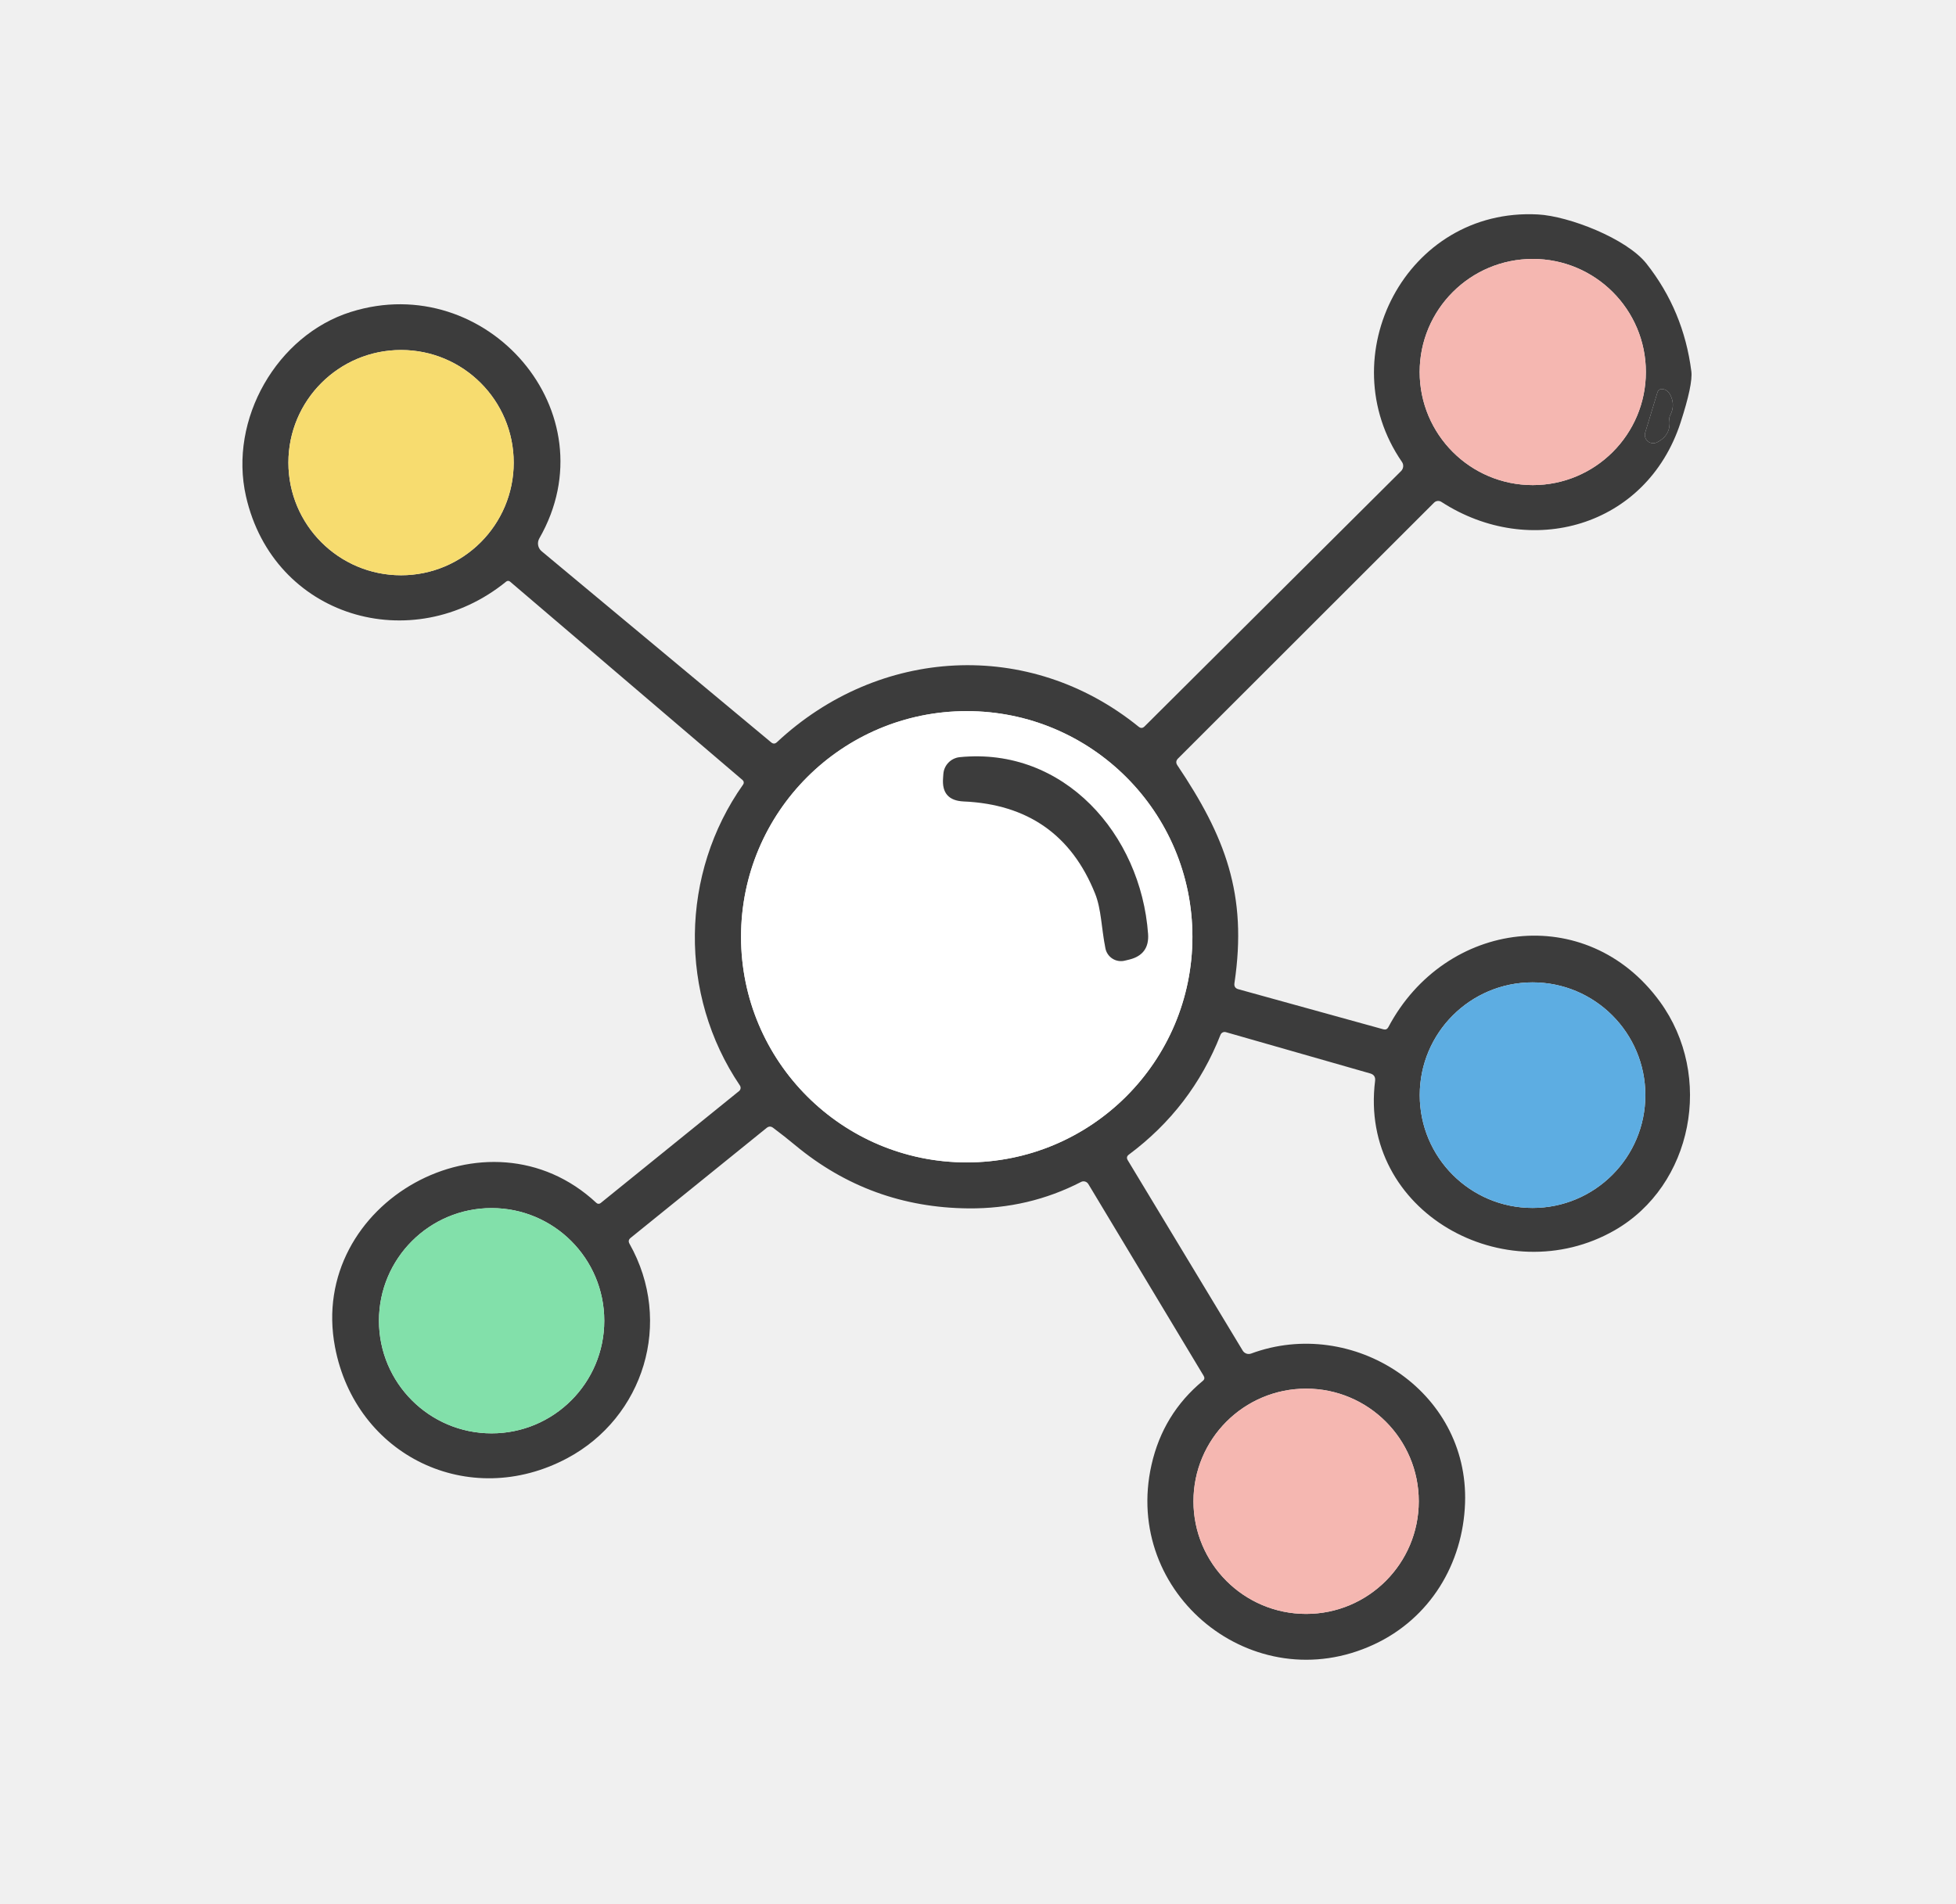
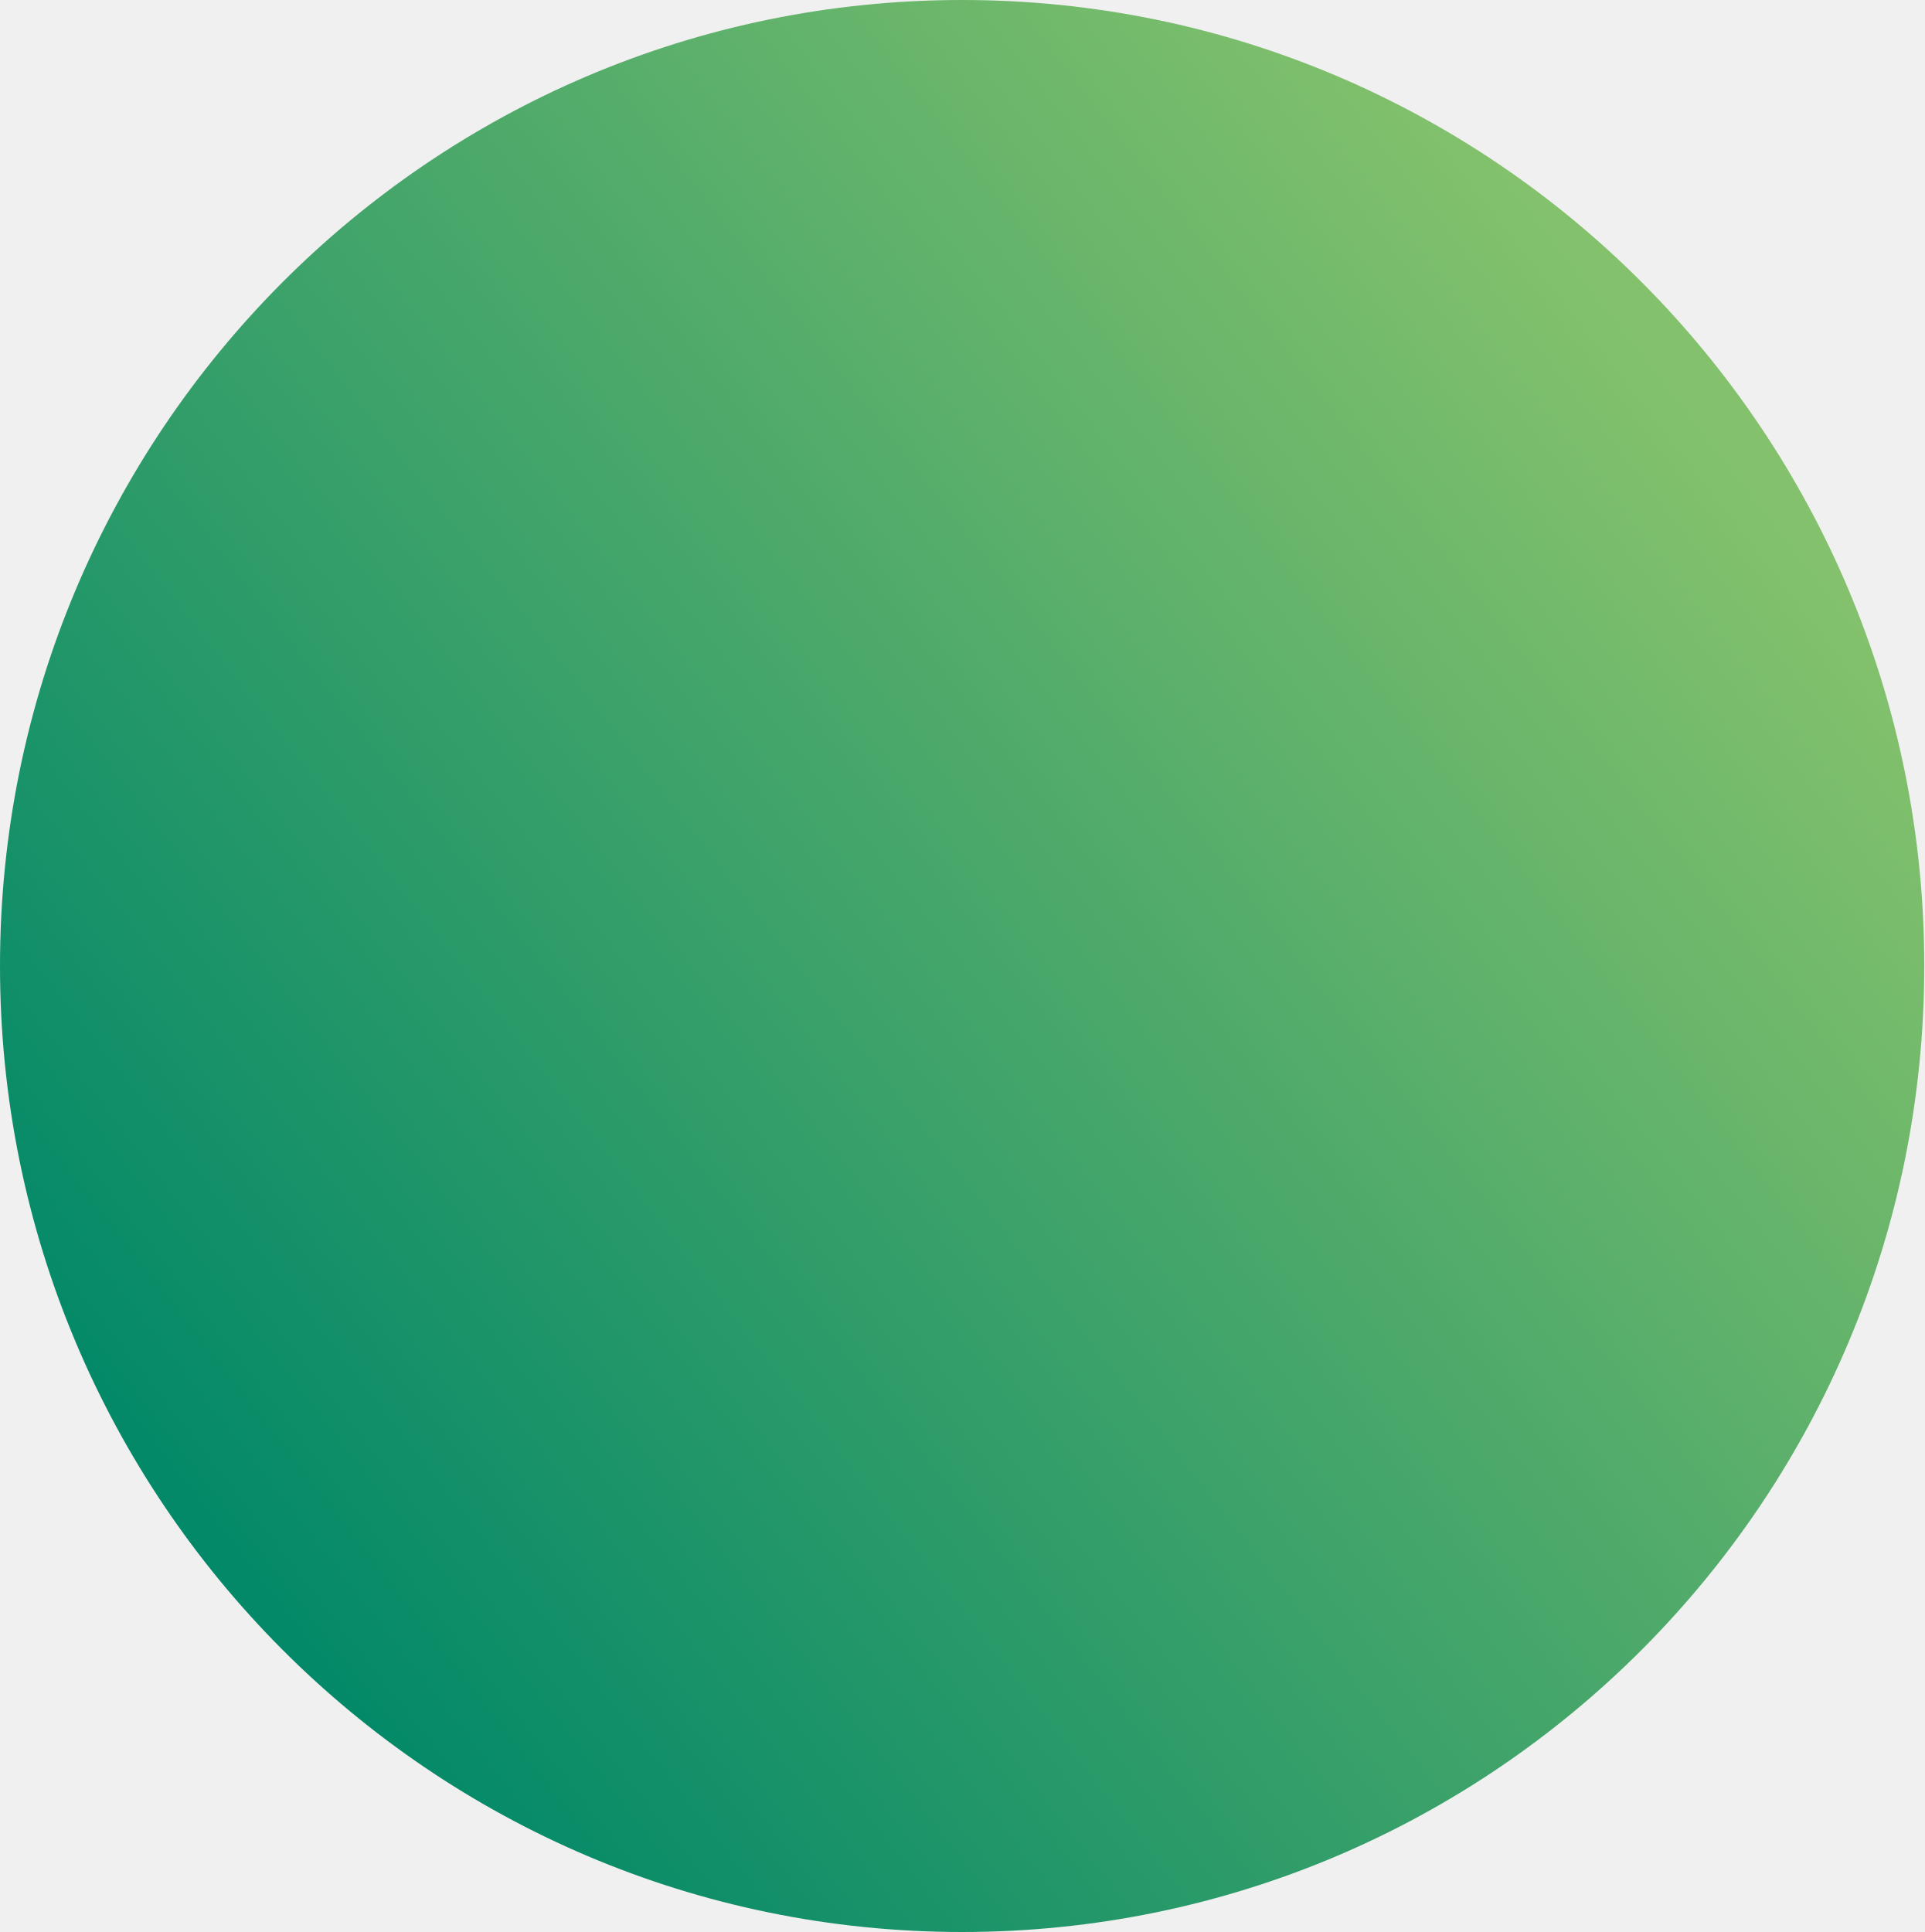
- <svg xmlns="http://www.w3.org/2000/svg" version="1.1" viewBox="0.00 0.00 262.00 255.00">
-   <path fill="#3c3c3c" d="   M 151.06 155.44   L 166.46 180.95   A 0.94 0.94 0.0 0 0 167.58 181.34   C 181.14 176.32 196.75 186.23 196.24 201.36   C 195.96 209.55 191.51 216.84 184.04 220.31   C 167.90 227.82 150.33 213.55 154.24 196.25   Q 155.78 189.42 161.11 185.00   Q 161.46 184.72 161.23 184.33   L 145.78 158.63   A 0.75 0.74 60.9 0 0 144.80 158.35   Q 137.80 161.96 129.73 161.89   Q 116.58 161.78 106.52 153.43   Q 105.08 152.23 103.55 151.09   Q 103.12 150.77 102.70 151.10   L 84.46 165.85   Q 84.07 166.17 84.31 166.61   C 90.27 177.17 86.18 189.91 76.00 195.35   C 62.82 202.39 47.63 195.04 44.87 180.45   C 41.21 161.11 65.37 147.60 79.89 161.16   A 0.42 0.42 0.0 0 0 80.45 161.18   L 99.00 146.17   A 0.56 0.56 0.0 0 0 99.11 145.43   C 90.87 133.24 91.11 117.01 99.55 105.09   A 0.44 0.43 37.8 0 0 99.47 104.51   L 68.32 77.92   A 0.40 0.39 -43.8 0 0 67.81 77.91   C 55.20 88.18 36.63 82.70 32.95 66.50   C 30.60 56.17 37.12 44.89 47.00 41.79   C 65.15 36.08 81.91 55.27 72.24 72.13   A 1.36 1.36 0.0 0 0 72.56 73.86   L 103.30 99.46   Q 103.69 99.78 104.06 99.44   C 117.71 86.68 137.86 85.47 152.53 97.37   Q 152.93 97.69 153.30 97.33   L 187.67 63.11   A 0.97 0.95 -39.9 0 0 187.79 61.89   C 178.07 47.78 188.34 27.79 206.00 28.73   C 210.16 28.95 217.90 31.97 220.54 35.32   Q 225.52 41.63 226.55 49.75   Q 226.77 51.49 225.10 56.63   C 220.52 70.64 204.96 74.94 193.07 67.24   A 0.78 0.78 0.0 0 0 192.09 67.34   L 157.79 101.62   Q 157.38 102.04 157.70 102.52   C 164.08 112.02 167.13 119.80 165.35 131.71   Q 165.25 132.36 165.88 132.53   L 185.30 137.90   Q 185.74 138.02 185.96 137.62   C 193.57 123.24 212.52 120.75 222.32 134.17   C 229.62 144.16 226.73 158.84 216.27 164.83   C 201.69 173.18 181.98 162.42 184.19 144.80   Q 184.28 144.02 183.53 143.81   L 164.20 138.28   A 0.60 0.59 -71.2 0 0 163.48 138.64   Q 159.64 148.41 151.20 154.69   Q 150.79 155.00 151.06 155.44   Z   M 220.46 49.84   A 15.15 15.15 0.0 0 0 205.31 34.69   A 15.15 15.15 0.0 0 0 190.16 49.84   A 15.15 15.15 0.0 0 0 205.31 64.99   A 15.15 15.15 0.0 0 0 220.46 49.84   Z   M 68.81 61.98   A 15.09 15.09 0.0 0 0 53.72 46.89   A 15.09 15.09 0.0 0 0 38.63 61.98   A 15.09 15.09 0.0 0 0 53.72 77.07   A 15.09 15.09 0.0 0 0 68.81 61.98   Z   M 223.72 55.63   Q 224.35 54.41 223.86 53.19   Q 223.43 52.11 222.55 52.12   A 0.58 0.57 -82.2 0 0 222.02 52.53   L 220.37 57.95   A 1.12 1.11 -4.7 0 0 221.93 59.27   Q 223.85 58.32 223.61 56.24   A 1.06 1.03 -35.4 0 1 223.72 55.63   Z   M 159.72 125.50   A 30.23 30.23 0.0 0 0 129.49 95.27   A 30.23 30.23 0.0 0 0 99.26 125.50   A 30.23 30.23 0.0 0 0 129.49 155.73   A 30.23 30.23 0.0 0 0 159.72 125.50   Z   M 220.39 146.72   A 15.11 15.11 0.0 0 0 205.28 131.61   A 15.11 15.11 0.0 0 0 190.17 146.72   A 15.11 15.11 0.0 0 0 205.28 161.83   A 15.11 15.11 0.0 0 0 220.39 146.72   Z   M 80.94 176.94   A 15.09 15.09 0.0 0 0 65.85 161.85   A 15.09 15.09 0.0 0 0 50.76 176.94   A 15.09 15.09 0.0 0 0 65.85 192.03   A 15.09 15.09 0.0 0 0 80.94 176.94   Z   M 190.04 201.13   A 15.09 15.09 0.0 0 0 174.95 186.04   A 15.09 15.09 0.0 0 0 159.86 201.13   A 15.09 15.09 0.0 0 0 174.95 216.22   A 15.09 15.09 0.0 0 0 190.04 201.13   Z" />
-   <circle fill="#F5B7B1" cx="205.31" cy="49.84" r="15.15" />
-   <circle fill="#F7DC6F" cx="53.72" cy="61.98" r="15.09" />
-   <path fill="#3c3c3c" d="   M 223.61 56.24   Q 223.85 58.32 221.93 59.27   A 1.12 1.11 -4.7 0 1 220.37 57.95   L 222.02 52.53   A 0.58 0.57 -82.2 0 1 222.55 52.12   Q 223.43 52.11 223.86 53.19   Q 224.35 54.41 223.72 55.63   A 1.06 1.03 -35.4 0 0 223.61 56.24   Z" />
-   <path fill="white" d="   M 159.72 125.50   A 30.23 30.23 0.0 0 1 129.49 155.73   A 30.23 30.23 0.0 0 1 99.26 125.50   A 30.23 30.23 0.0 0 1 129.49 95.27   A 30.23 30.23 0.0 0 1 159.72 125.50   Z   M 153.78 125.11   C 152.81 111.79 142.53 100.05 128.55 101.44   A 2.45 2.44 -0.8 0 0 126.36 103.69   L 126.32 104.28   Q 126.10 107.23 129.06 107.37   Q 141.97 107.93 146.69 119.73   C 147.53 121.83 147.52 124.32 148.07 127.06   A 2.12 2.12 0.0 0 0 150.66 128.70   L 151.29 128.55   Q 153.98 127.87 153.78 125.11   Z" />
-   <path fill="#3c3c3c" d="   M 128.55 101.44   C 142.53 100.05 152.81 111.79 153.78 125.11   Q 153.98 127.87 151.29 128.55   L 150.66 128.70   A 2.12 2.12 0.0 0 1 148.07 127.06   C 147.52 124.32 147.53 121.83 146.69 119.73   Q 141.97 107.93 129.06 107.37   Q 126.10 107.23 126.32 104.28   L 126.36 103.69   A 2.45 2.44 -0.8 0 1 128.55 101.44   Z" />
-   <circle fill="#5DADE2" cx="205.28" cy="146.72" r="15.11" />
-   <circle fill="#82E0AA" cx="65.85" cy="176.94" r="15.09" />
-   <circle fill="#F5B7B1" cx="174.95" cy="201.13" r="15.09" />
+ <svg xmlns="http://www.w3.org/2000/svg" width="250" height="251" viewBox="0 0 250 251" fill="none">
+   <ellipse cx="125" cy="125.5" rx="125" ry="125.5" fill="url(#paint0_linear_1_26)" />
+   <defs>
+     <linearGradient id="paint0_linear_1_26" x1="219" y1="52" x2="24.5" y2="203.5" gradientUnits="userSpaceOnUse">
+       <stop stop-color="#83C16C" />
+       <stop offset="1" stop-color="#018868" />
+     </linearGradient>
+   </defs>
</svg>
